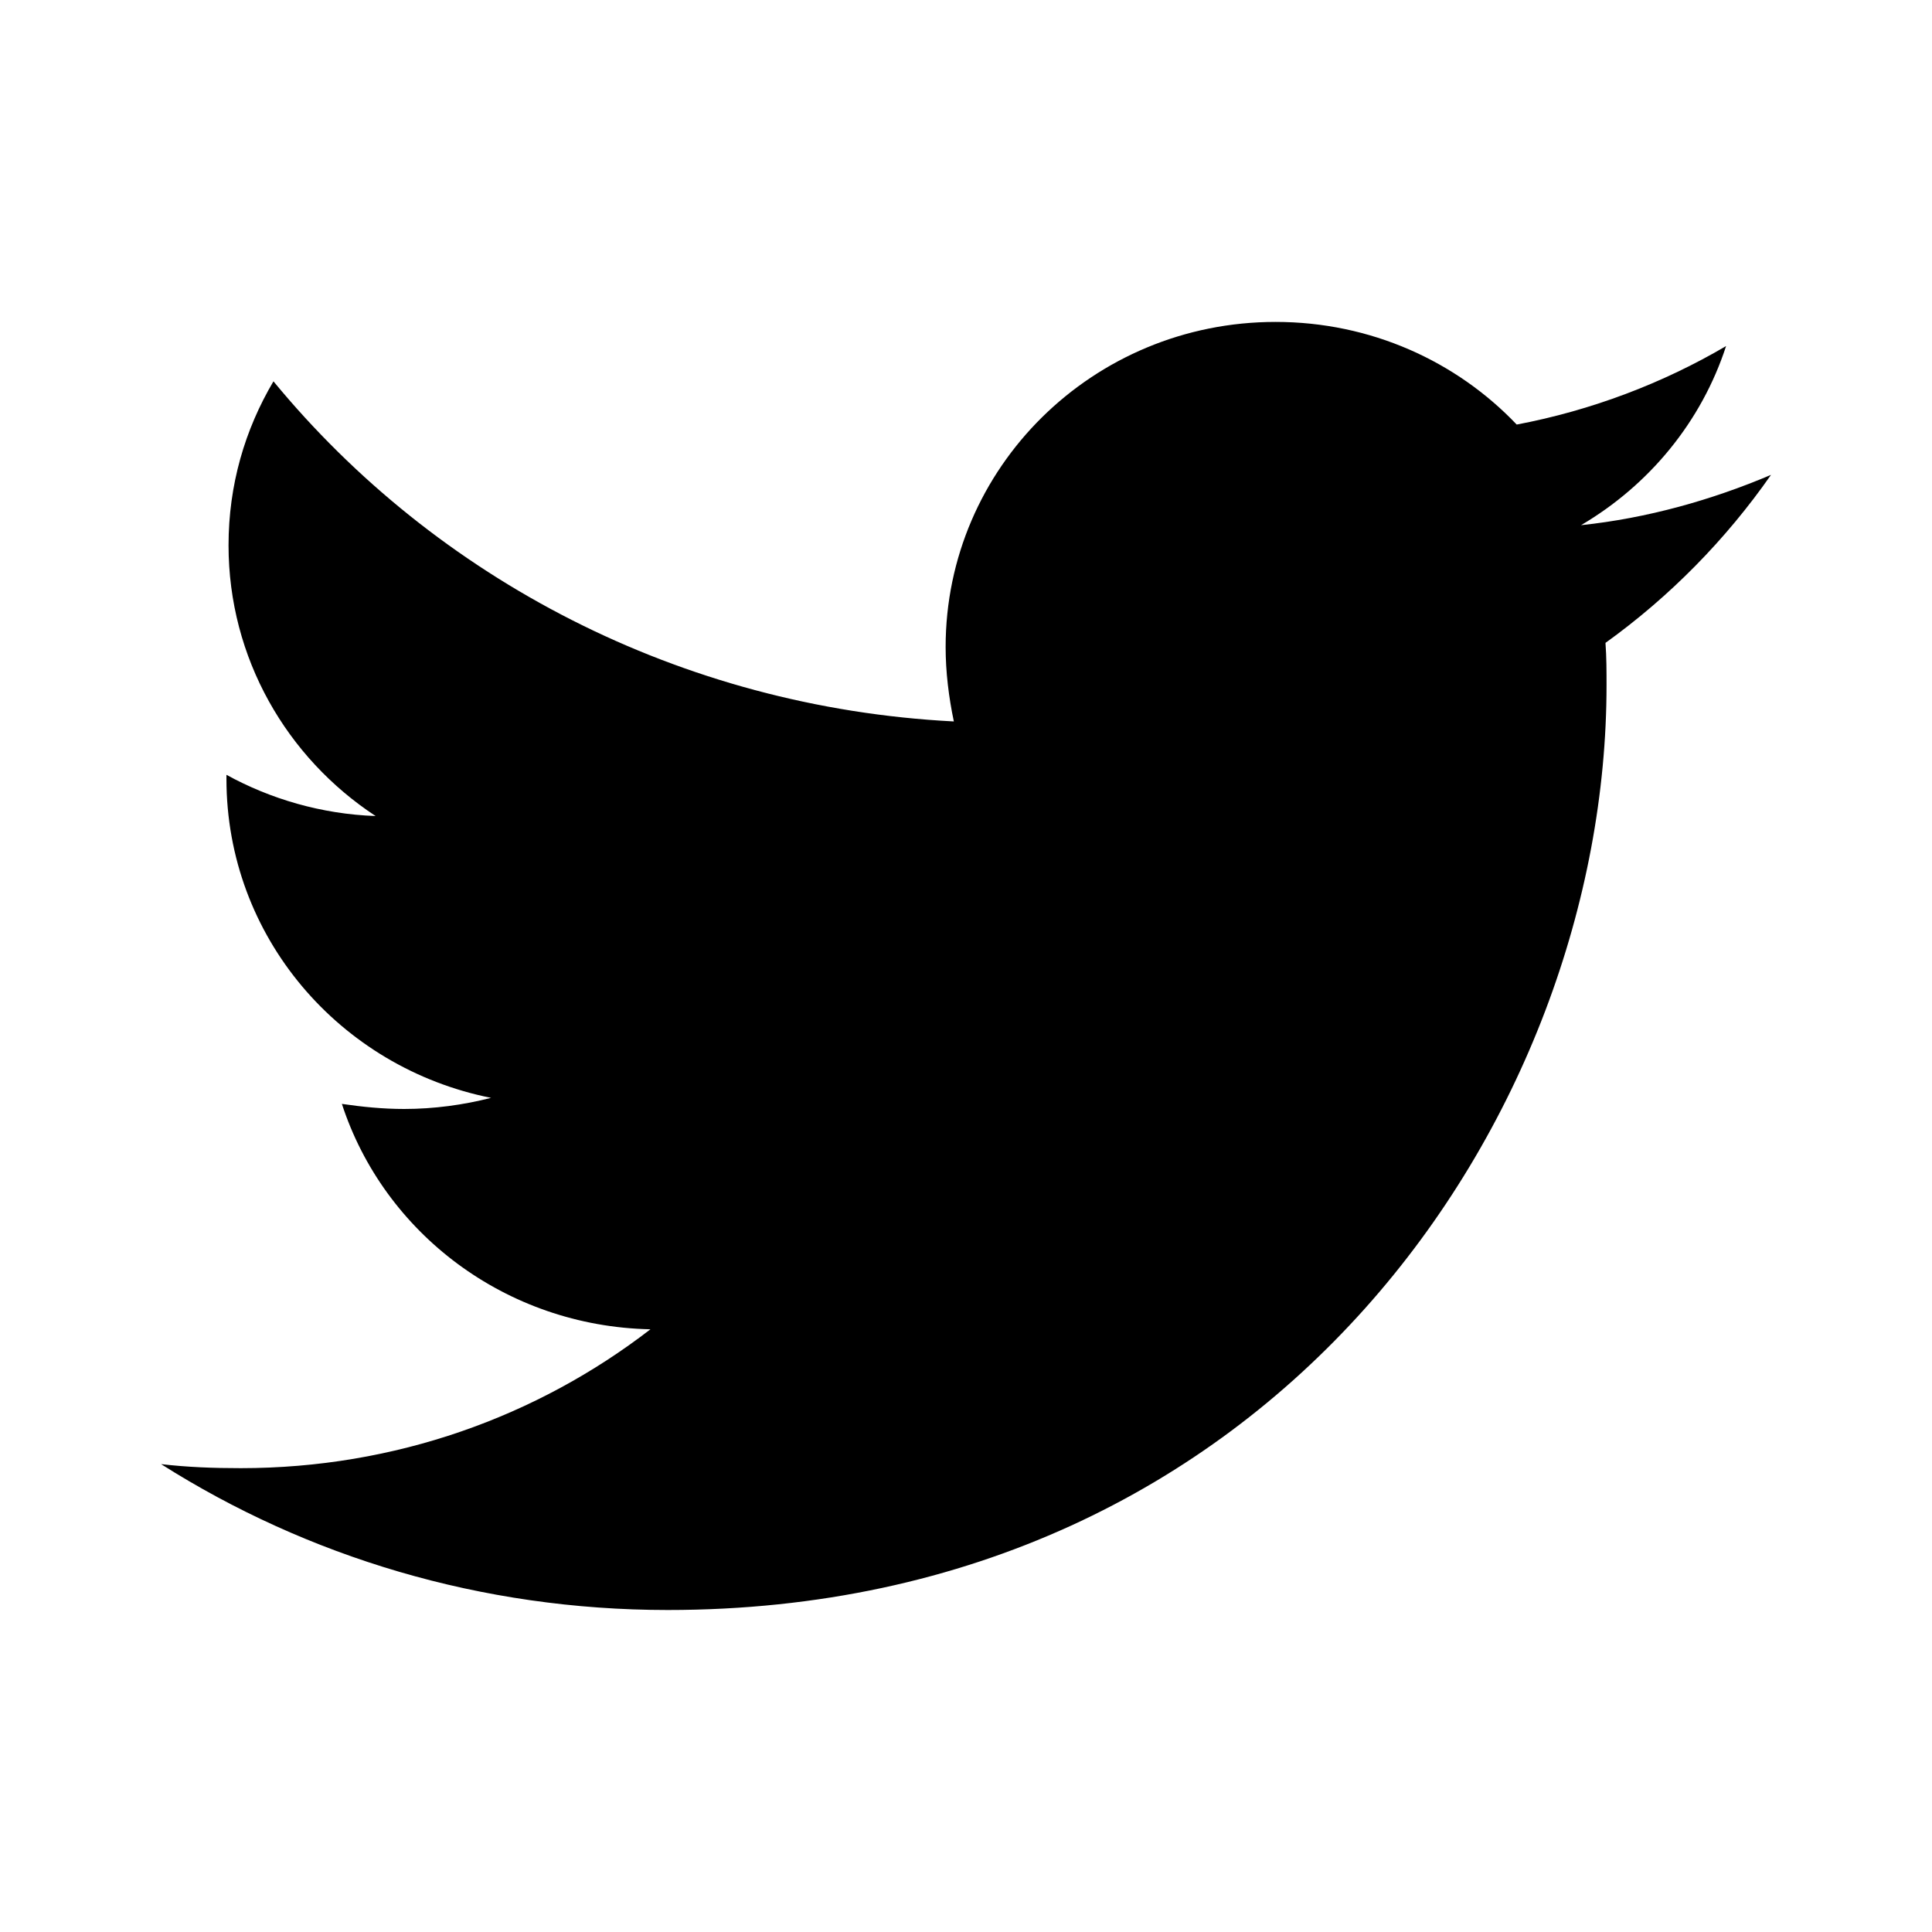
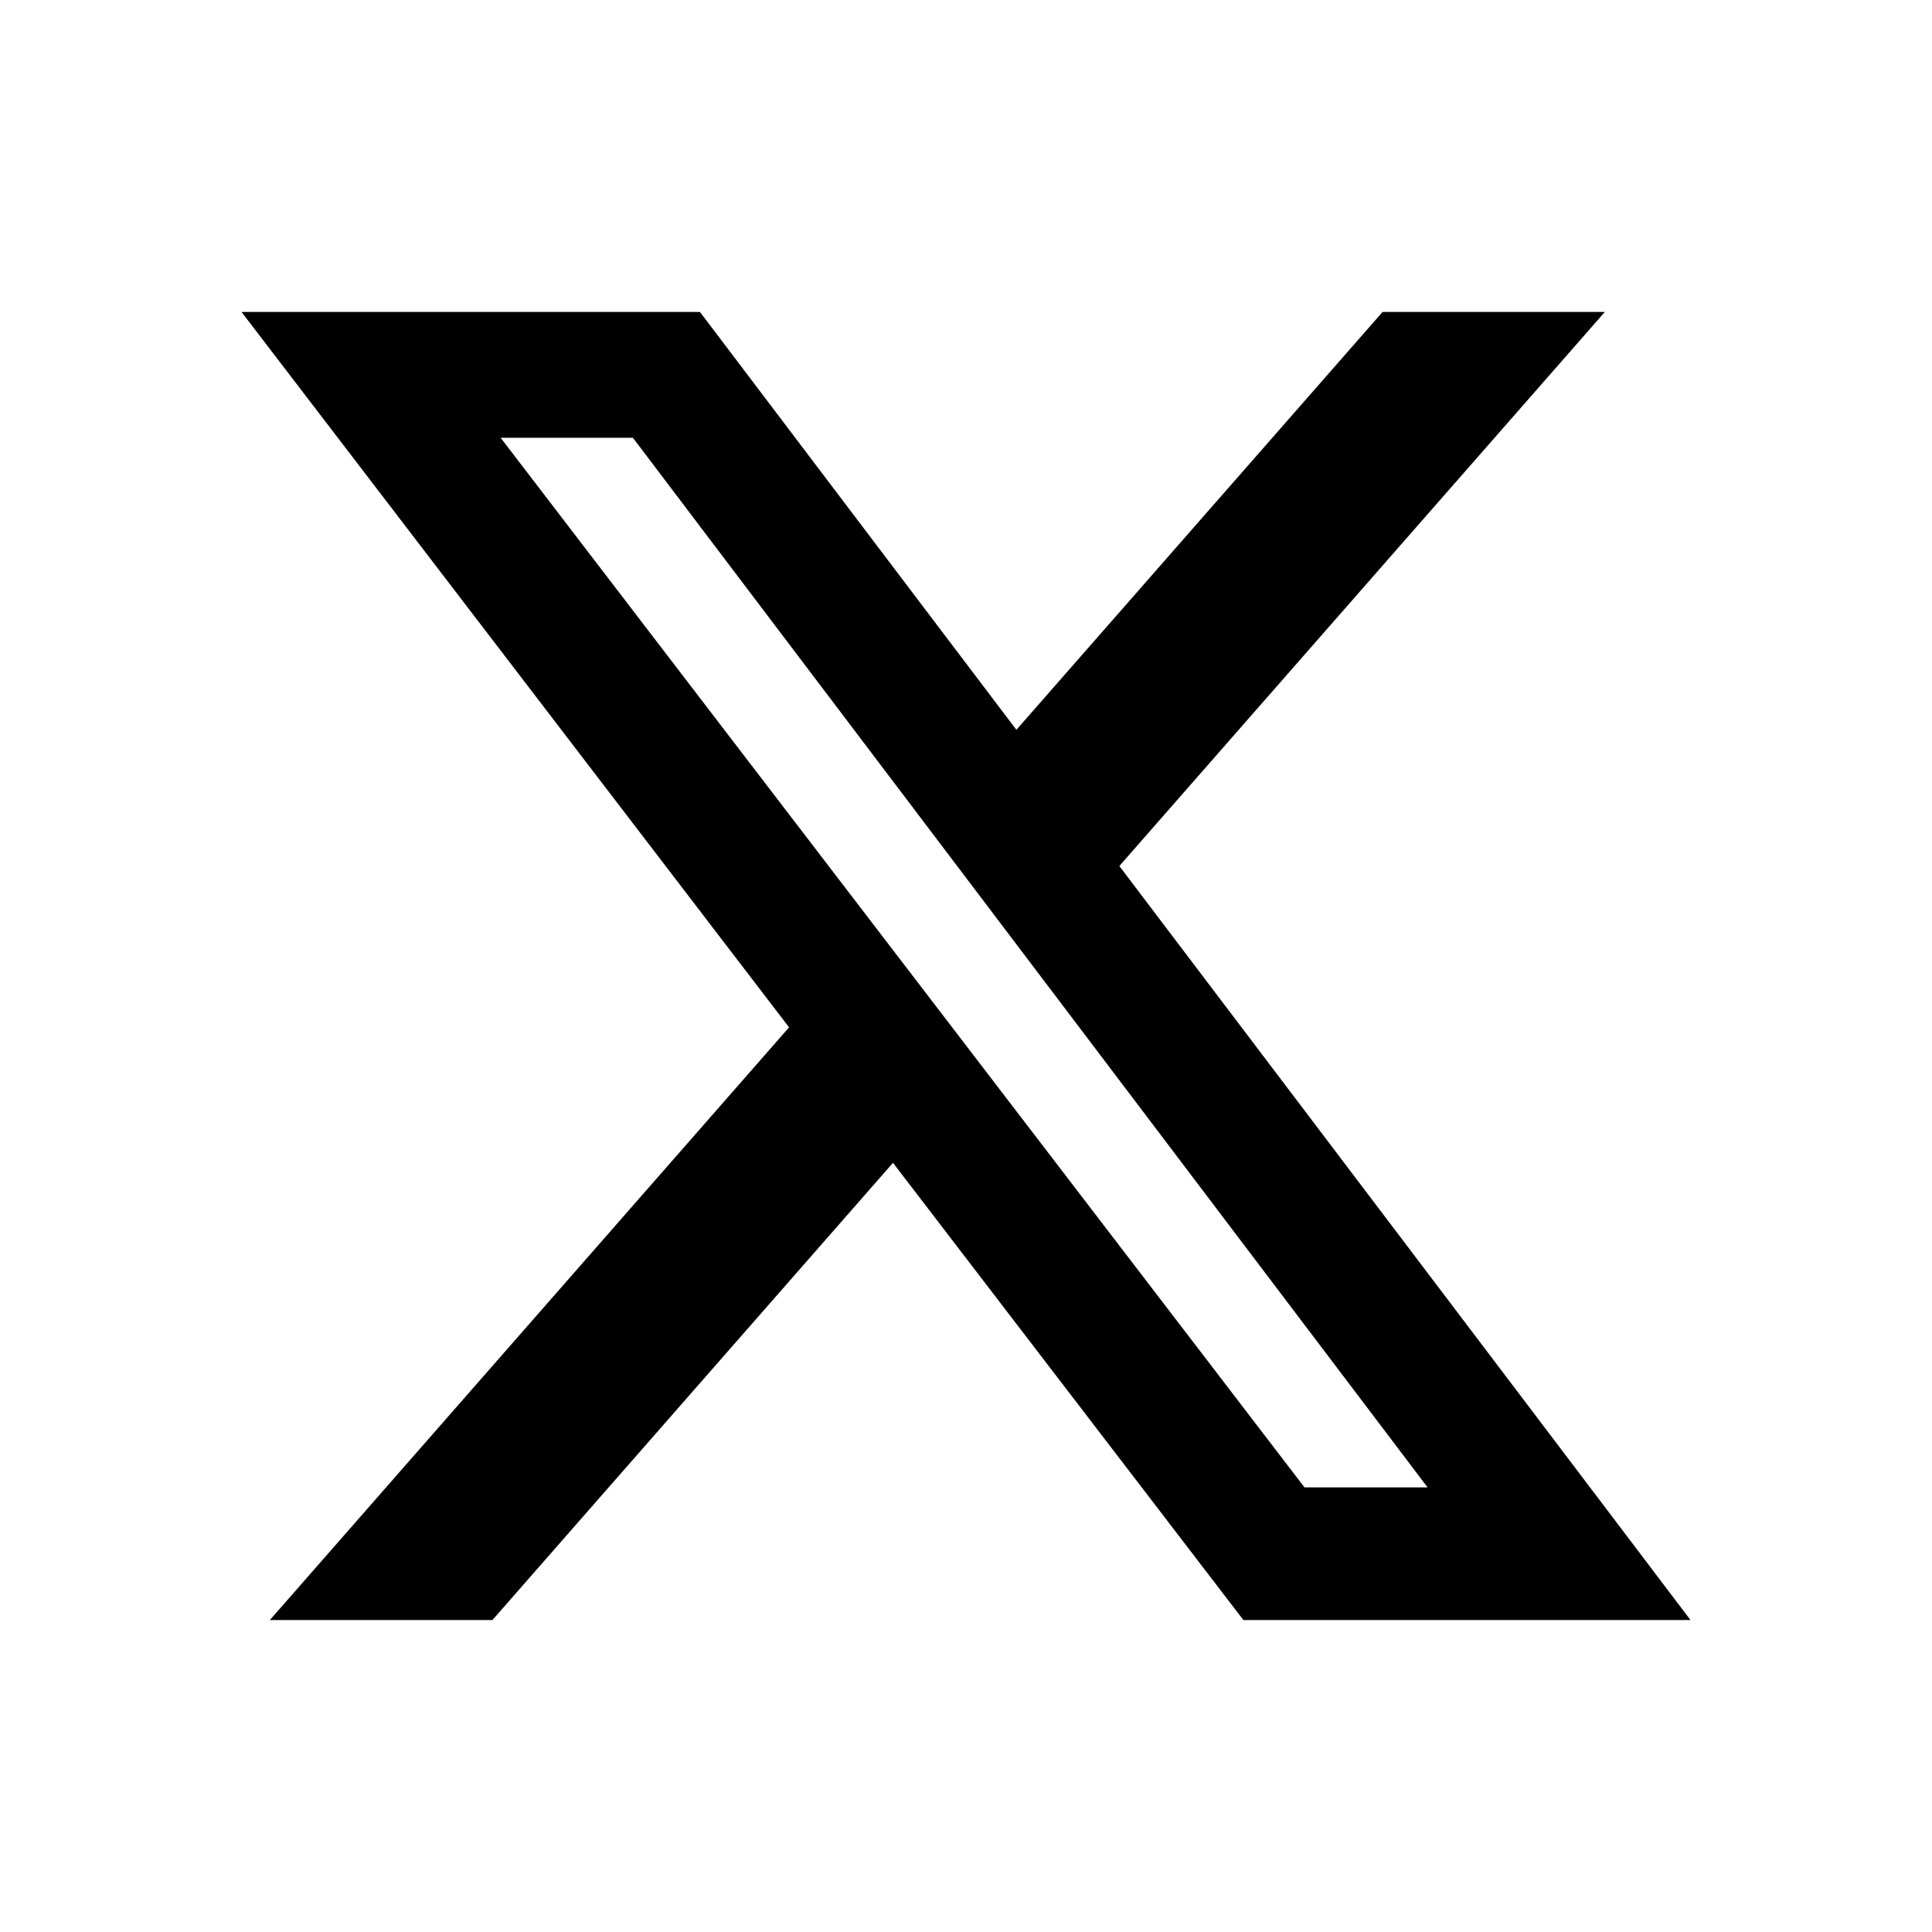
<svg xmlns="http://www.w3.org/2000/svg" version="1.1" width="24" height="24" viewBox="0 0 24 24">
-   <path d="M19.944 7.988c0.013 0.175 0.013 0.35 0.013 0.525 0 5.337-4.124 11.487-11.662 11.487-2.322 0-4.48-0.663-6.294-1.812 0.33 0.038 0.647 0.050 0.99 0.050 1.916 0 3.68-0.638 5.089-1.725-1.802-0.038-3.312-1.2-3.833-2.8 0.254 0.037 0.508 0.063 0.774 0.063 0.368 0 0.736-0.050 1.079-0.138-1.878-0.375-3.287-2-3.287-3.963v-0.050c0.546 0.3 1.18 0.488 1.853 0.512-1.104-0.725-1.827-1.963-1.827-3.363 0-0.75 0.203-1.437 0.558-2.037 2.018 2.45 5.051 4.050 8.452 4.225-0.063-0.3-0.102-0.612-0.102-0.925 0-2.225 1.827-4.038 4.099-4.038 1.18 0 2.246 0.488 2.995 1.275 0.926-0.175 1.815-0.513 2.601-0.975-0.305 0.938-0.952 1.725-1.802 2.225 0.825-0.087 1.624-0.313 2.36-0.625-0.558 0.8-1.256 1.512-2.056 2.087z" />
+   <path d="M17.175 3.875H19.936L13.905 10.758L21 20.125H15.446L11.093 14.445L6.117 20.125H3.352L9.802 12.762L3 3.875H8.695L12.626 9.066L17.175 3.875ZM16.205 18.477H17.734L7.862 5.438H6.219L16.205 18.477Z" />
</svg>
